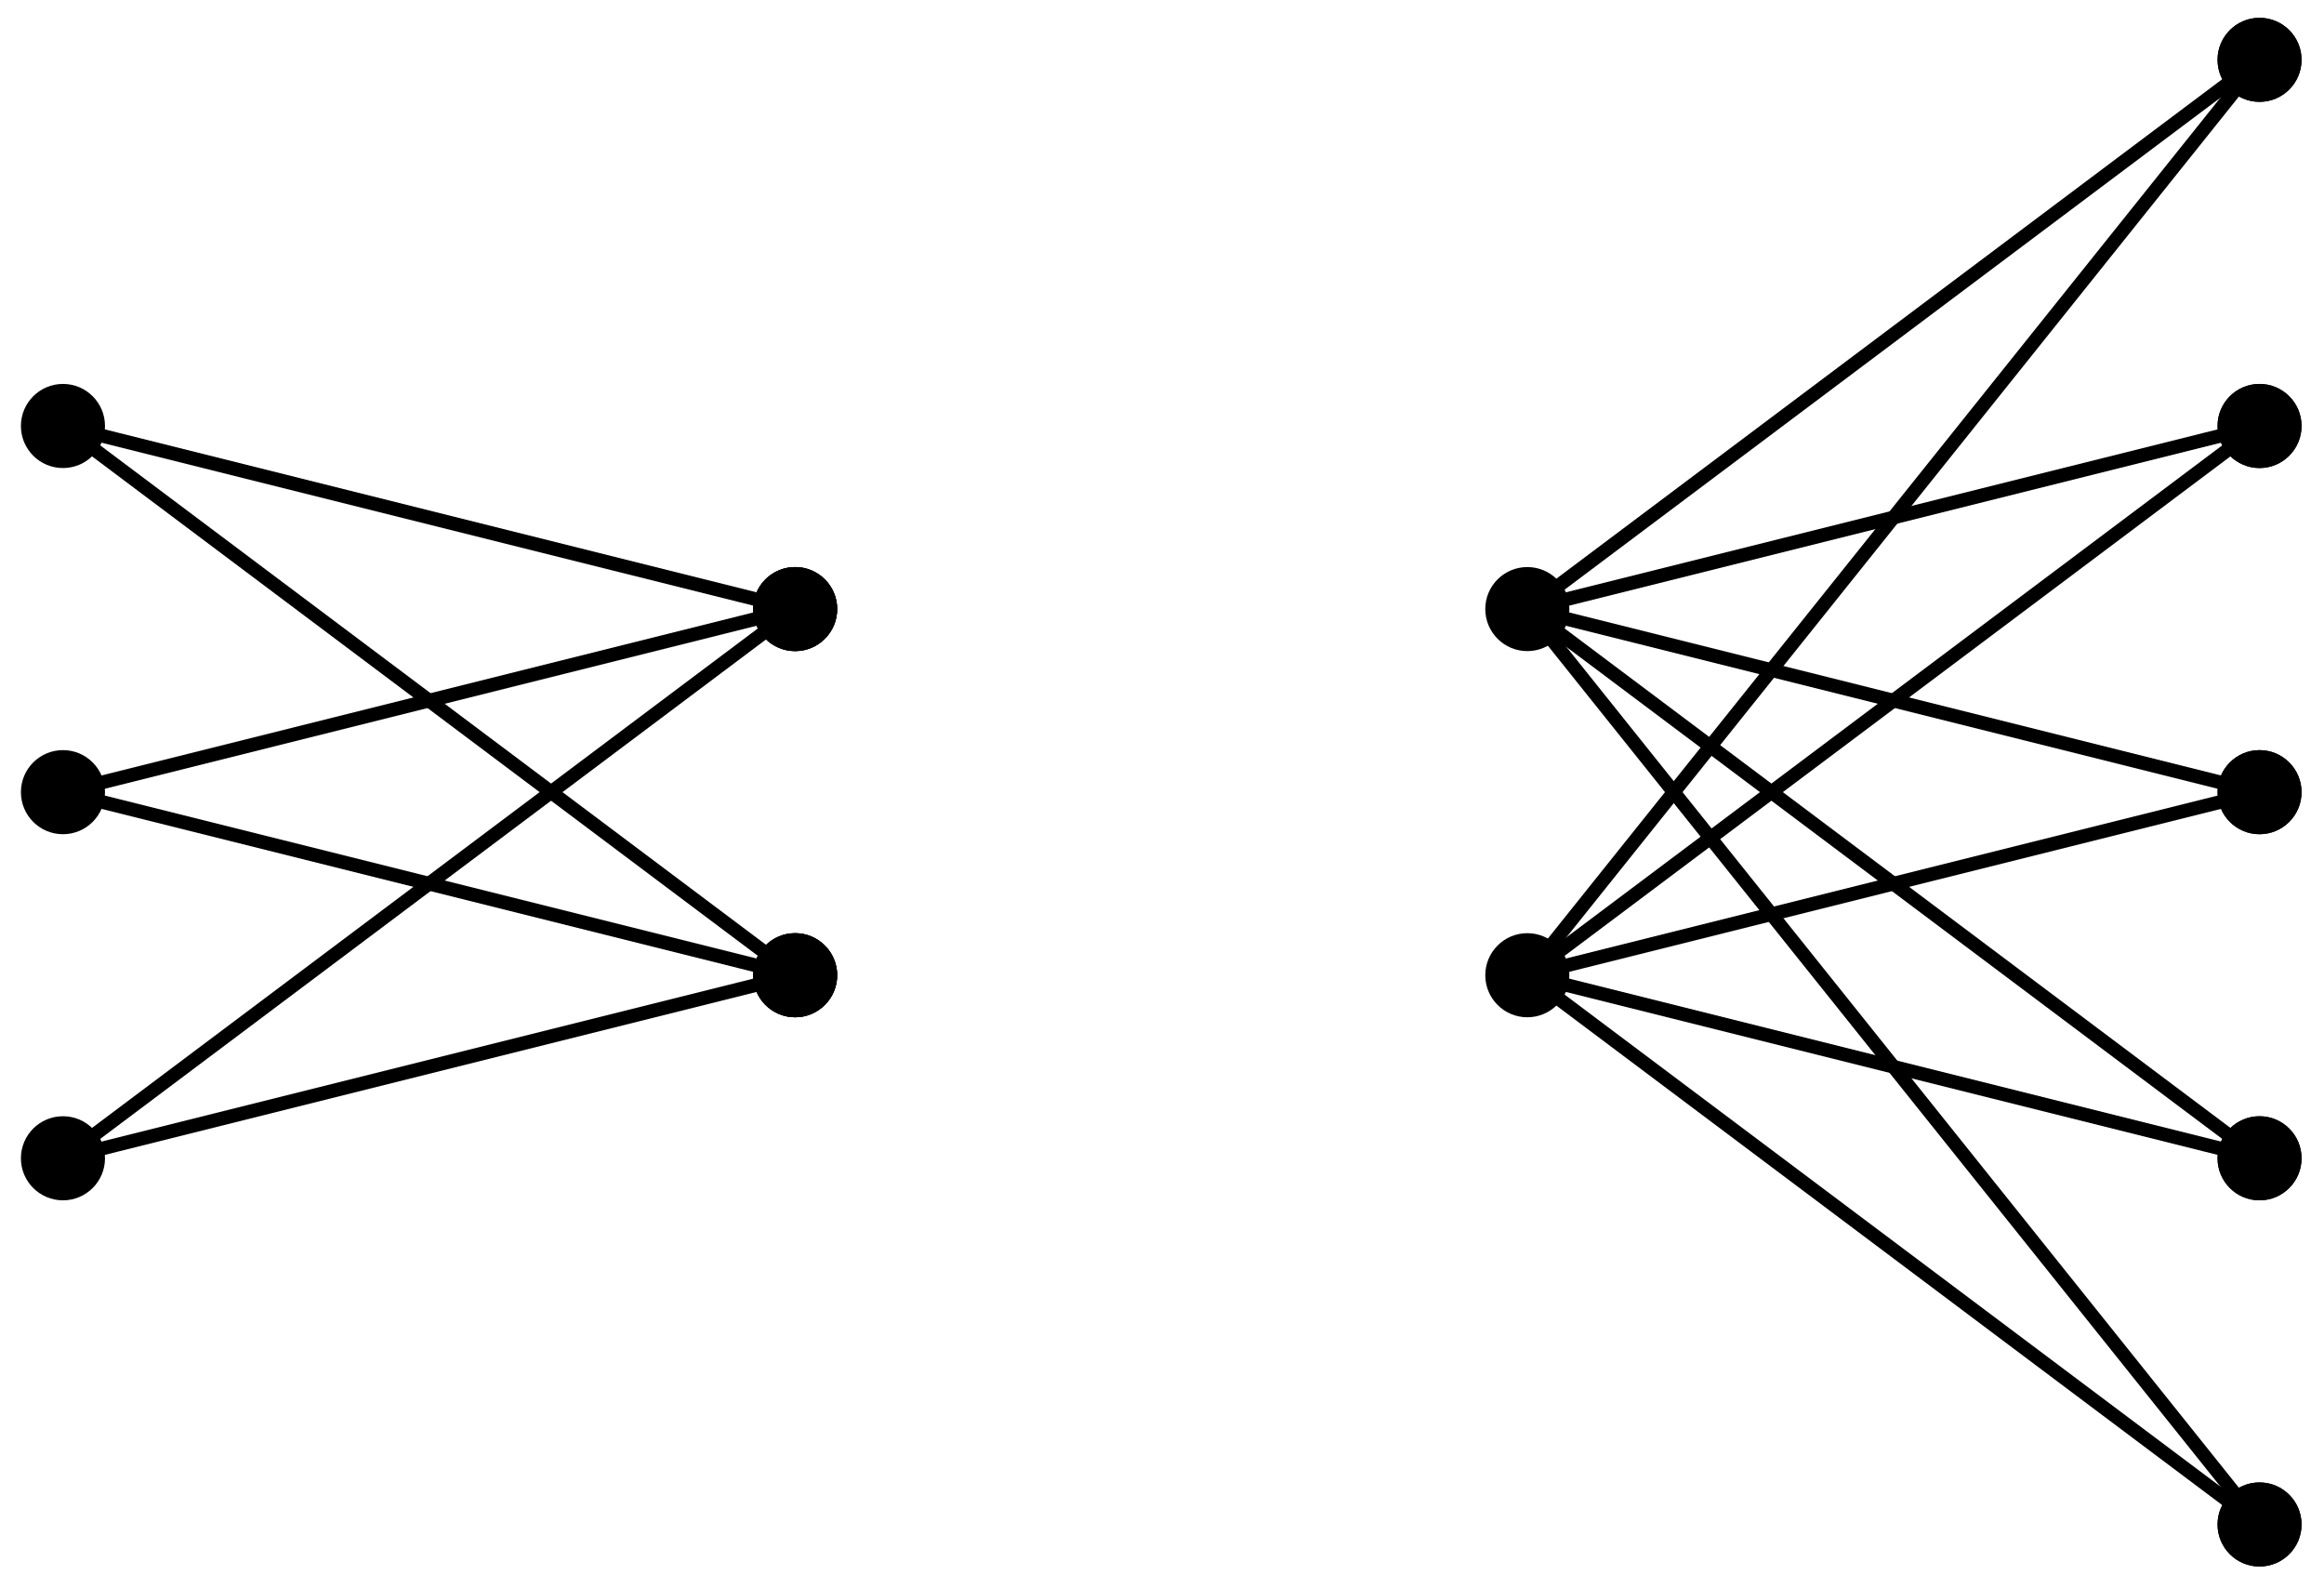
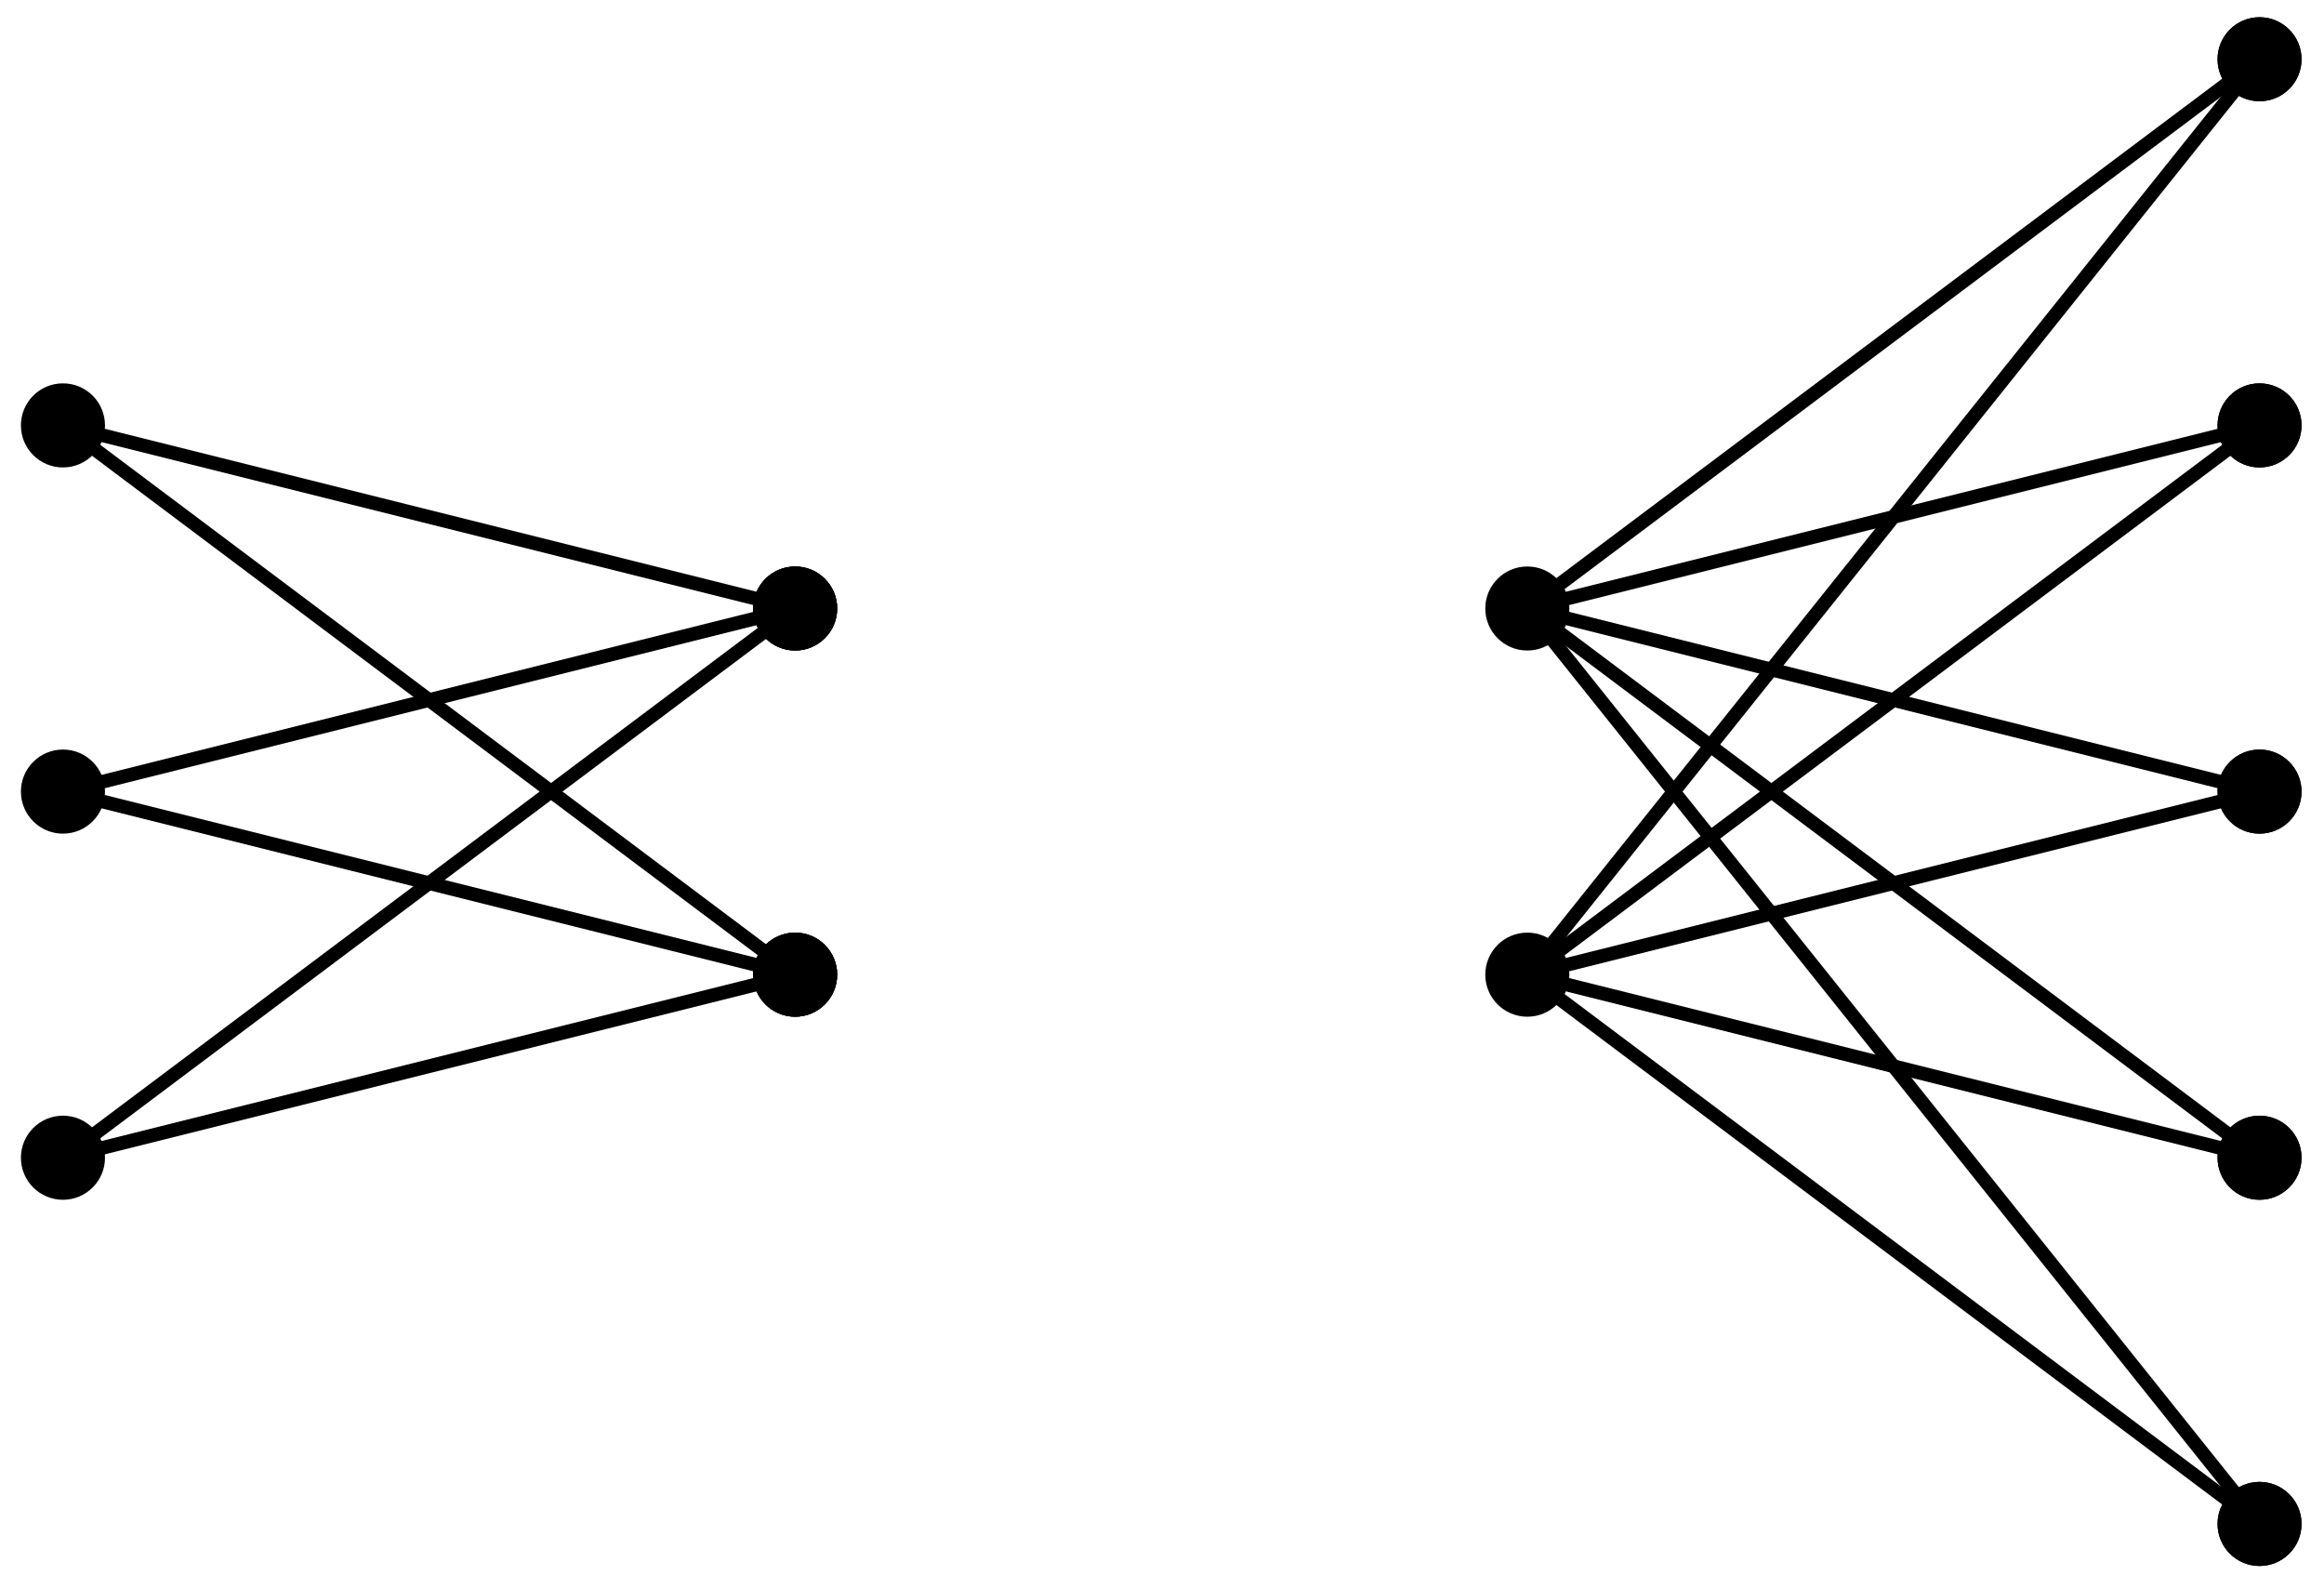
- <svg xmlns="http://www.w3.org/2000/svg" width="134.96pt" height="92.185pt" viewBox="0 0 134.96 92.185" version="1.1">
+ <svg xmlns="http://www.w3.org/2000/svg" width="134.96" height="92.24" viewBox="0 0 134.96 92.24">
  <defs>
-     <clipPath id="clip1">
-       <path d="M 77 45 L 134.961 45 L 134.961 92.184 L 77 92.184 Z M 77 45 " />
+     <clipPath id="clip-0">
+       <path clip-rule="nonzero" d="M 77 45 L 134.961 45 L 134.961 92.238 L 77 92.238 Z M 77 45 " />
    </clipPath>
-     <clipPath id="clip2">
-       <path d="M 123 80 L 134.961 80 L 134.961 92.184 L 123 92.184 Z M 123 80 " />
+     <clipPath id="clip-1">
+       <path clip-rule="nonzero" d="M 123 80 L 134.961 80 L 134.961 92.238 L 123 92.238 Z M 123 80 " />
    </clipPath>
-     <clipPath id="clip3">
-       <path d="M 77 45 L 134.961 45 L 134.961 79 L 77 79 Z M 77 45 " />
+     <clipPath id="clip-2">
+       <path clip-rule="nonzero" d="M 77 45 L 134.961 45 L 134.961 79 L 77 79 Z M 77 45 " />
    </clipPath>
-     <clipPath id="clip4">
-       <path d="M 123 59 L 134.961 59 L 134.961 76 L 123 76 Z M 123 59 " />
+     <clipPath id="clip-3">
+       <path clip-rule="nonzero" d="M 123 59 L 134.961 59 L 134.961 76 L 123 76 Z M 123 59 " />
    </clipPath>
-     <clipPath id="clip5">
-       <path d="M 77 34 L 134.961 34 L 134.961 68 L 77 68 Z M 77 34 " />
+     <clipPath id="clip-4">
+       <path clip-rule="nonzero" d="M 77 34 L 134.961 34 L 134.961 68 L 77 68 Z M 77 34 " />
    </clipPath>
-     <clipPath id="clip6">
-       <path d="M 123 38 L 134.961 38 L 134.961 54 L 123 54 Z M 123 38 " />
+     <clipPath id="clip-5">
+       <path clip-rule="nonzero" d="M 123 38 L 134.961 38 L 134.961 54 L 123 54 Z M 123 38 " />
    </clipPath>
-     <clipPath id="clip7">
-       <path d="M 77 13 L 134.961 13 L 134.961 68 L 77 68 Z M 77 13 " />
+     <clipPath id="clip-6">
+       <path clip-rule="nonzero" d="M 77 13 L 134.961 13 L 134.961 68 L 77 68 Z M 77 13 " />
    </clipPath>
-     <clipPath id="clip8">
-       <path d="M 123 16 L 134.961 16 L 134.961 33 L 123 33 Z M 123 16 " />
+     <clipPath id="clip-7">
+       <path clip-rule="nonzero" d="M 123 16 L 134.961 16 L 134.961 33 L 123 33 Z M 123 16 " />
    </clipPath>
-     <clipPath id="clip9">
-       <path d="M 77 0 L 134.961 0 L 134.961 68 L 77 68 Z M 77 0 " />
+     <clipPath id="clip-8">
+       <path clip-rule="nonzero" d="M 77 0 L 134.961 0 L 134.961 68 L 77 68 Z M 77 0 " />
    </clipPath>
-     <clipPath id="clip10">
-       <path d="M 123 0 L 134.961 0 L 134.961 12 L 123 12 Z M 123 0 " />
+     <clipPath id="clip-9">
+       <path clip-rule="nonzero" d="M 123 0 L 134.961 0 L 134.961 12 L 123 12 Z M 123 0 " />
    </clipPath>
-     <clipPath id="clip11">
-       <path d="M 77 24 L 134.961 24 L 134.961 92.184 L 77 92.184 Z M 77 24 " />
+     <clipPath id="clip-10">
+       <path clip-rule="nonzero" d="M 77 24 L 134.961 24 L 134.961 92.238 L 77 92.238 Z M 77 24 " />
    </clipPath>
-     <clipPath id="clip12">
-       <path d="M 123 80 L 134.961 80 L 134.961 92.184 L 123 92.184 Z M 123 80 " />
+     <clipPath id="clip-11">
+       <path clip-rule="nonzero" d="M 123 80 L 134.961 80 L 134.961 92.238 L 123 92.238 Z M 123 80 " />
    </clipPath>
-     <clipPath id="clip13">
-       <path d="M 77 24 L 134.961 24 L 134.961 79 L 77 79 Z M 77 24 " />
+     <clipPath id="clip-12">
+       <path clip-rule="nonzero" d="M 77 24 L 134.961 24 L 134.961 79 L 77 79 Z M 77 24 " />
    </clipPath>
-     <clipPath id="clip14">
-       <path d="M 123 59 L 134.961 59 L 134.961 76 L 123 76 Z M 123 59 " />
+     <clipPath id="clip-13">
+       <path clip-rule="nonzero" d="M 123 59 L 134.961 59 L 134.961 76 L 123 76 Z M 123 59 " />
    </clipPath>
-     <clipPath id="clip15">
-       <path d="M 77 24 L 134.961 24 L 134.961 58 L 77 58 Z M 77 24 " />
+     <clipPath id="clip-14">
+       <path clip-rule="nonzero" d="M 77 24 L 134.961 24 L 134.961 58 L 77 58 Z M 77 24 " />
    </clipPath>
-     <clipPath id="clip16">
-       <path d="M 123 38 L 134.961 38 L 134.961 54 L 123 54 Z M 123 38 " />
+     <clipPath id="clip-15">
+       <path clip-rule="nonzero" d="M 123 38 L 134.961 38 L 134.961 54 L 123 54 Z M 123 38 " />
    </clipPath>
-     <clipPath id="clip17">
-       <path d="M 77 13 L 134.961 13 L 134.961 47 L 77 47 Z M 77 13 " />
+     <clipPath id="clip-16">
+       <path clip-rule="nonzero" d="M 77 13 L 134.961 13 L 134.961 47 L 77 47 Z M 77 13 " />
    </clipPath>
-     <clipPath id="clip18">
-       <path d="M 123 16 L 134.961 16 L 134.961 33 L 123 33 Z M 123 16 " />
+     <clipPath id="clip-17">
+       <path clip-rule="nonzero" d="M 123 16 L 134.961 16 L 134.961 33 L 123 33 Z M 123 16 " />
    </clipPath>
-     <clipPath id="clip19">
-       <path d="M 77 0 L 134.961 0 L 134.961 47 L 77 47 Z M 77 0 " />
+     <clipPath id="clip-18">
+       <path clip-rule="nonzero" d="M 77 0 L 134.961 0 L 134.961 47 L 77 47 Z M 77 0 " />
    </clipPath>
-     <clipPath id="clip20">
-       <path d="M 123 0 L 134.961 0 L 134.961 12 L 123 12 Z M 123 0 " />
+     <clipPath id="clip-19">
+       <path clip-rule="nonzero" d="M 123 0 L 134.961 0 L 134.961 12 L 123 12 Z M 123 0 " />
    </clipPath>
  </defs>
-   <g id="surface1">
-     <path style="fill-rule:nonzero;fill:rgb(0%,0%,0%);fill-opacity:1;stroke-width:0.399;stroke-linecap:butt;stroke-linejoin:miter;stroke:rgb(0%,0%,0%);stroke-opacity:1;stroke-miterlimit:10;" d="M 2.242 0.001 C 2.242 1.239 1.239 2.243 0 2.243 C -1.238 2.243 -2.242 1.239 -2.242 0.001 C -2.242 -1.237 -1.238 -2.241 0 -2.241 C 1.239 -2.241 2.242 -1.237 2.242 0.001 Z M 2.242 0.001 " transform="matrix(1,0,0,-1,3.656,67.25489)" />
-     <path style="fill:none;stroke-width:0.797;stroke-linecap:butt;stroke-linejoin:miter;stroke:rgb(0%,0%,0%);stroke-opacity:1;stroke-miterlimit:10;" d="M 0 0.001 L 42.52 10.63 " transform="matrix(1,0,0,-1,3.656,67.25489)" />
-     <path style="fill-rule:nonzero;fill:rgb(0%,0%,0%);fill-opacity:1;stroke-width:0.399;stroke-linecap:butt;stroke-linejoin:miter;stroke:rgb(0%,0%,0%);stroke-opacity:1;stroke-miterlimit:10;" d="M 44.762 10.63 C 44.762 11.868 43.758 12.872 42.52 12.872 C 41.282 12.872 40.278 11.868 40.278 10.63 C 40.278 9.392 41.282 8.388 42.52 8.388 C 43.758 8.388 44.762 9.392 44.762 10.63 Z M 44.762 10.63 " transform="matrix(1,0,0,-1,3.656,67.25489)" />
-     <path style="fill:none;stroke-width:0.797;stroke-linecap:butt;stroke-linejoin:miter;stroke:rgb(0%,0%,0%);stroke-opacity:1;stroke-miterlimit:10;" d="M 0 0.001 L 42.52 31.892 " transform="matrix(1,0,0,-1,3.656,67.25489)" />
-     <path style="fill-rule:nonzero;fill:rgb(0%,0%,0%);fill-opacity:1;stroke-width:0.399;stroke-linecap:butt;stroke-linejoin:miter;stroke:rgb(0%,0%,0%);stroke-opacity:1;stroke-miterlimit:10;" d="M 44.762 31.892 C 44.762 33.13 43.758 34.13 42.52 34.13 C 41.282 34.13 40.278 33.13 40.278 31.892 C 40.278 30.653 41.282 29.649 42.52 29.649 C 43.758 29.649 44.762 30.653 44.762 31.892 Z M 44.762 31.892 " transform="matrix(1,0,0,-1,3.656,67.25489)" />
-     <path style="fill-rule:nonzero;fill:rgb(0%,0%,0%);fill-opacity:1;stroke-width:0.399;stroke-linecap:butt;stroke-linejoin:miter;stroke:rgb(0%,0%,0%);stroke-opacity:1;stroke-miterlimit:10;" d="M 2.242 21.259 C 2.242 22.497 1.239 23.501 0 23.501 C -1.238 23.501 -2.242 22.497 -2.242 21.259 C -2.242 20.021 -1.238 19.017 0 19.017 C 1.239 19.017 2.242 20.021 2.242 21.259 Z M 2.242 21.259 " transform="matrix(1,0,0,-1,3.656,67.25489)" />
-     <path style="fill:none;stroke-width:0.797;stroke-linecap:butt;stroke-linejoin:miter;stroke:rgb(0%,0%,0%);stroke-opacity:1;stroke-miterlimit:10;" d="M 0 21.259 L 42.52 10.63 " transform="matrix(1,0,0,-1,3.656,67.25489)" />
-     <path style="fill-rule:nonzero;fill:rgb(0%,0%,0%);fill-opacity:1;stroke-width:0.399;stroke-linecap:butt;stroke-linejoin:miter;stroke:rgb(0%,0%,0%);stroke-opacity:1;stroke-miterlimit:10;" d="M 44.762 10.63 C 44.762 11.868 43.758 12.872 42.52 12.872 C 41.282 12.872 40.278 11.868 40.278 10.63 C 40.278 9.392 41.282 8.388 42.52 8.388 C 43.758 8.388 44.762 9.392 44.762 10.63 Z M 44.762 10.63 " transform="matrix(1,0,0,-1,3.656,67.25489)" />
-     <path style="fill:none;stroke-width:0.797;stroke-linecap:butt;stroke-linejoin:miter;stroke:rgb(0%,0%,0%);stroke-opacity:1;stroke-miterlimit:10;" d="M 0 21.259 L 42.52 31.892 " transform="matrix(1,0,0,-1,3.656,67.25489)" />
-     <path style="fill-rule:nonzero;fill:rgb(0%,0%,0%);fill-opacity:1;stroke-width:0.399;stroke-linecap:butt;stroke-linejoin:miter;stroke:rgb(0%,0%,0%);stroke-opacity:1;stroke-miterlimit:10;" d="M 44.762 31.892 C 44.762 33.13 43.758 34.13 42.52 34.13 C 41.282 34.13 40.278 33.13 40.278 31.892 C 40.278 30.653 41.282 29.649 42.52 29.649 C 43.758 29.649 44.762 30.653 44.762 31.892 Z M 44.762 31.892 " transform="matrix(1,0,0,-1,3.656,67.25489)" />
-     <path style="fill-rule:nonzero;fill:rgb(0%,0%,0%);fill-opacity:1;stroke-width:0.399;stroke-linecap:butt;stroke-linejoin:miter;stroke:rgb(0%,0%,0%);stroke-opacity:1;stroke-miterlimit:10;" d="M 2.242 42.521 C 2.242 43.759 1.239 44.763 0 44.763 C -1.238 44.763 -2.242 43.759 -2.242 42.521 C -2.242 41.282 -1.238 40.278 0 40.278 C 1.239 40.278 2.242 41.282 2.242 42.521 Z M 2.242 42.521 " transform="matrix(1,0,0,-1,3.656,67.25489)" />
-     <path style="fill:none;stroke-width:0.797;stroke-linecap:butt;stroke-linejoin:miter;stroke:rgb(0%,0%,0%);stroke-opacity:1;stroke-miterlimit:10;" d="M 0 42.521 L 42.52 10.63 " transform="matrix(1,0,0,-1,3.656,67.25489)" />
-     <path style="fill-rule:nonzero;fill:rgb(0%,0%,0%);fill-opacity:1;stroke-width:0.399;stroke-linecap:butt;stroke-linejoin:miter;stroke:rgb(0%,0%,0%);stroke-opacity:1;stroke-miterlimit:10;" d="M 44.762 10.63 C 44.762 11.868 43.758 12.872 42.52 12.872 C 41.282 12.872 40.278 11.868 40.278 10.63 C 40.278 9.392 41.282 8.388 42.52 8.388 C 43.758 8.388 44.762 9.392 44.762 10.63 Z M 44.762 10.63 " transform="matrix(1,0,0,-1,3.656,67.25489)" />
-     <path style="fill:none;stroke-width:0.797;stroke-linecap:butt;stroke-linejoin:miter;stroke:rgb(0%,0%,0%);stroke-opacity:1;stroke-miterlimit:10;" d="M 0 42.521 L 42.52 31.892 " transform="matrix(1,0,0,-1,3.656,67.25489)" />
-     <path style="fill-rule:nonzero;fill:rgb(0%,0%,0%);fill-opacity:1;stroke-width:0.399;stroke-linecap:butt;stroke-linejoin:miter;stroke:rgb(0%,0%,0%);stroke-opacity:1;stroke-miterlimit:10;" d="M 44.762 31.892 C 44.762 33.13 43.758 34.13 42.52 34.13 C 41.282 34.13 40.278 33.13 40.278 31.892 C 40.278 30.653 41.282 29.649 42.52 29.649 C 43.758 29.649 44.762 30.653 44.762 31.892 Z M 44.762 31.892 " transform="matrix(1,0,0,-1,3.656,67.25489)" />
-     <path style="fill-rule:nonzero;fill:rgb(0%,0%,0%);fill-opacity:1;stroke-width:0.399;stroke-linecap:butt;stroke-linejoin:miter;stroke:rgb(0%,0%,0%);stroke-opacity:1;stroke-miterlimit:10;" d="M 87.281 10.63 C 87.281 11.868 86.278 12.872 85.039 12.872 C 83.801 12.872 82.797 11.868 82.797 10.63 C 82.797 9.392 83.801 8.388 85.039 8.388 C 86.278 8.388 87.281 9.392 87.281 10.63 Z M 87.281 10.63 " transform="matrix(1,0,0,-1,3.656,67.25489)" />
-     <g clip-path="url(#clip1)" clip-rule="nonzero">
-       <path style="fill:none;stroke-width:0.797;stroke-linecap:butt;stroke-linejoin:miter;stroke:rgb(0%,0%,0%);stroke-opacity:1;stroke-miterlimit:10;" d="M 85.039 10.63 L 127.559 -21.261 " transform="matrix(1,0,0,-1,3.656,67.25489)" />
-     </g>
-     <path style=" stroke:none;fill-rule:nonzero;fill:rgb(0%,0%,0%);fill-opacity:1;" d="M 133.457 88.516 C 133.457 87.277 132.453 86.273 131.215 86.273 C 129.98 86.273 128.977 87.277 128.977 88.516 C 128.977 89.754 129.98 90.758 131.215 90.758 C 132.453 90.758 133.457 89.754 133.457 88.516 Z M 133.457 88.516 " />
-     <g clip-path="url(#clip2)" clip-rule="nonzero">
-       <path style="fill:none;stroke-width:0.399;stroke-linecap:butt;stroke-linejoin:miter;stroke:rgb(0%,0%,0%);stroke-opacity:1;stroke-miterlimit:10;" d="M 129.801 -21.261 C 129.801 -20.022 128.797 -19.019 127.559 -19.019 C 126.324 -19.019 125.321 -20.022 125.321 -21.261 C 125.321 -22.499 126.324 -23.503 127.559 -23.503 C 128.797 -23.503 129.801 -22.499 129.801 -21.261 Z M 129.801 -21.261 " transform="matrix(1,0,0,-1,3.656,67.25489)" />
-     </g>
-     <g clip-path="url(#clip3)" clip-rule="nonzero">
-       <path style="fill:none;stroke-width:0.797;stroke-linecap:butt;stroke-linejoin:miter;stroke:rgb(0%,0%,0%);stroke-opacity:1;stroke-miterlimit:10;" d="M 85.039 10.63 L 127.559 0.001 " transform="matrix(1,0,0,-1,3.656,67.25489)" />
-     </g>
-     <path style=" stroke:none;fill-rule:nonzero;fill:rgb(0%,0%,0%);fill-opacity:1;" d="M 133.457 67.254 C 133.457 66.016 132.453 65.012 131.215 65.012 C 129.98 65.012 128.977 66.016 128.977 67.254 C 128.977 68.492 129.98 69.496 131.215 69.496 C 132.453 69.496 133.457 68.492 133.457 67.254 Z M 133.457 67.254 " />
-     <g clip-path="url(#clip4)" clip-rule="nonzero">
-       <path style="fill:none;stroke-width:0.399;stroke-linecap:butt;stroke-linejoin:miter;stroke:rgb(0%,0%,0%);stroke-opacity:1;stroke-miterlimit:10;" d="M 129.801 0.001 C 129.801 1.239 128.797 2.243 127.559 2.243 C 126.324 2.243 125.321 1.239 125.321 0.001 C 125.321 -1.237 126.324 -2.241 127.559 -2.241 C 128.797 -2.241 129.801 -1.237 129.801 0.001 Z M 129.801 0.001 " transform="matrix(1,0,0,-1,3.656,67.25489)" />
-     </g>
-     <g clip-path="url(#clip5)" clip-rule="nonzero">
-       <path style="fill:none;stroke-width:0.797;stroke-linecap:butt;stroke-linejoin:miter;stroke:rgb(0%,0%,0%);stroke-opacity:1;stroke-miterlimit:10;" d="M 85.039 10.63 L 127.559 21.259 " transform="matrix(1,0,0,-1,3.656,67.25489)" />
-     </g>
-     <path style=" stroke:none;fill-rule:nonzero;fill:rgb(0%,0%,0%);fill-opacity:1;" d="M 133.457 45.996 C 133.457 44.758 132.453 43.754 131.215 43.754 C 129.98 43.754 128.977 44.758 128.977 45.996 C 128.977 47.234 129.98 48.238 131.215 48.238 C 132.453 48.238 133.457 47.234 133.457 45.996 Z M 133.457 45.996 " />
-     <g clip-path="url(#clip6)" clip-rule="nonzero">
-       <path style="fill:none;stroke-width:0.399;stroke-linecap:butt;stroke-linejoin:miter;stroke:rgb(0%,0%,0%);stroke-opacity:1;stroke-miterlimit:10;" d="M 129.801 21.259 C 129.801 22.497 128.797 23.501 127.559 23.501 C 126.324 23.501 125.321 22.497 125.321 21.259 C 125.321 20.021 126.324 19.017 127.559 19.017 C 128.797 19.017 129.801 20.021 129.801 21.259 Z M 129.801 21.259 " transform="matrix(1,0,0,-1,3.656,67.25489)" />
-     </g>
-     <g clip-path="url(#clip7)" clip-rule="nonzero">
-       <path style="fill:none;stroke-width:0.797;stroke-linecap:butt;stroke-linejoin:miter;stroke:rgb(0%,0%,0%);stroke-opacity:1;stroke-miterlimit:10;" d="M 85.039 10.63 L 127.559 42.521 " transform="matrix(1,0,0,-1,3.656,67.25489)" />
-     </g>
-     <path style=" stroke:none;fill-rule:nonzero;fill:rgb(0%,0%,0%);fill-opacity:1;" d="M 133.457 24.734 C 133.457 23.496 132.453 22.492 131.215 22.492 C 129.98 22.492 128.977 23.496 128.977 24.734 C 128.977 25.973 129.98 26.977 131.215 26.977 C 132.453 26.977 133.457 25.973 133.457 24.734 Z M 133.457 24.734 " />
-     <g clip-path="url(#clip8)" clip-rule="nonzero">
-       <path style="fill:none;stroke-width:0.399;stroke-linecap:butt;stroke-linejoin:miter;stroke:rgb(0%,0%,0%);stroke-opacity:1;stroke-miterlimit:10;" d="M 129.801 42.521 C 129.801 43.759 128.797 44.763 127.559 44.763 C 126.324 44.763 125.321 43.759 125.321 42.521 C 125.321 41.282 126.324 40.278 127.559 40.278 C 128.797 40.278 129.801 41.282 129.801 42.521 Z M 129.801 42.521 " transform="matrix(1,0,0,-1,3.656,67.25489)" />
-     </g>
-     <g clip-path="url(#clip9)" clip-rule="nonzero">
-       <path style="fill:none;stroke-width:0.797;stroke-linecap:butt;stroke-linejoin:miter;stroke:rgb(0%,0%,0%);stroke-opacity:1;stroke-miterlimit:10;" d="M 85.039 10.63 L 127.559 63.782 " transform="matrix(1,0,0,-1,3.656,67.25489)" />
-     </g>
-     <path style=" stroke:none;fill-rule:nonzero;fill:rgb(0%,0%,0%);fill-opacity:1;" d="M 133.457 3.473 C 133.457 2.238 132.453 1.234 131.215 1.234 C 129.98 1.234 128.977 2.238 128.977 3.473 C 128.977 4.711 129.98 5.715 131.215 5.715 C 132.453 5.715 133.457 4.711 133.457 3.473 Z M 133.457 3.473 " />
-     <g clip-path="url(#clip10)" clip-rule="nonzero">
-       <path style="fill:none;stroke-width:0.399;stroke-linecap:butt;stroke-linejoin:miter;stroke:rgb(0%,0%,0%);stroke-opacity:1;stroke-miterlimit:10;" d="M 129.801 63.782 C 129.801 65.017 128.797 66.021 127.559 66.021 C 126.324 66.021 125.321 65.017 125.321 63.782 C 125.321 62.544 126.324 61.54 127.559 61.54 C 128.797 61.54 129.801 62.544 129.801 63.782 Z M 129.801 63.782 " transform="matrix(1,0,0,-1,3.656,67.25489)" />
-     </g>
-     <path style="fill-rule:nonzero;fill:rgb(0%,0%,0%);fill-opacity:1;stroke-width:0.399;stroke-linecap:butt;stroke-linejoin:miter;stroke:rgb(0%,0%,0%);stroke-opacity:1;stroke-miterlimit:10;" d="M 87.281 31.892 C 87.281 33.13 86.278 34.13 85.039 34.13 C 83.801 34.13 82.797 33.13 82.797 31.892 C 82.797 30.653 83.801 29.649 85.039 29.649 C 86.278 29.649 87.281 30.653 87.281 31.892 Z M 87.281 31.892 " transform="matrix(1,0,0,-1,3.656,67.25489)" />
-     <g clip-path="url(#clip11)" clip-rule="nonzero">
-       <path style="fill:none;stroke-width:0.797;stroke-linecap:butt;stroke-linejoin:miter;stroke:rgb(0%,0%,0%);stroke-opacity:1;stroke-miterlimit:10;" d="M 85.039 31.892 L 127.559 -21.261 " transform="matrix(1,0,0,-1,3.656,67.25489)" />
-     </g>
-     <path style=" stroke:none;fill-rule:nonzero;fill:rgb(0%,0%,0%);fill-opacity:1;" d="M 133.457 88.516 C 133.457 87.277 132.453 86.273 131.215 86.273 C 129.98 86.273 128.977 87.277 128.977 88.516 C 128.977 89.754 129.98 90.758 131.215 90.758 C 132.453 90.758 133.457 89.754 133.457 88.516 Z M 133.457 88.516 " />
-     <g clip-path="url(#clip12)" clip-rule="nonzero">
-       <path style="fill:none;stroke-width:0.399;stroke-linecap:butt;stroke-linejoin:miter;stroke:rgb(0%,0%,0%);stroke-opacity:1;stroke-miterlimit:10;" d="M 129.801 -21.261 C 129.801 -20.022 128.797 -19.019 127.559 -19.019 C 126.324 -19.019 125.321 -20.022 125.321 -21.261 C 125.321 -22.499 126.324 -23.503 127.559 -23.503 C 128.797 -23.503 129.801 -22.499 129.801 -21.261 Z M 129.801 -21.261 " transform="matrix(1,0,0,-1,3.656,67.25489)" />
-     </g>
-     <g clip-path="url(#clip13)" clip-rule="nonzero">
-       <path style="fill:none;stroke-width:0.797;stroke-linecap:butt;stroke-linejoin:miter;stroke:rgb(0%,0%,0%);stroke-opacity:1;stroke-miterlimit:10;" d="M 85.039 31.892 L 127.559 0.001 " transform="matrix(1,0,0,-1,3.656,67.25489)" />
-     </g>
-     <path style=" stroke:none;fill-rule:nonzero;fill:rgb(0%,0%,0%);fill-opacity:1;" d="M 133.457 67.254 C 133.457 66.016 132.453 65.012 131.215 65.012 C 129.98 65.012 128.977 66.016 128.977 67.254 C 128.977 68.492 129.98 69.496 131.215 69.496 C 132.453 69.496 133.457 68.492 133.457 67.254 Z M 133.457 67.254 " />
-     <g clip-path="url(#clip14)" clip-rule="nonzero">
-       <path style="fill:none;stroke-width:0.399;stroke-linecap:butt;stroke-linejoin:miter;stroke:rgb(0%,0%,0%);stroke-opacity:1;stroke-miterlimit:10;" d="M 129.801 0.001 C 129.801 1.239 128.797 2.243 127.559 2.243 C 126.324 2.243 125.321 1.239 125.321 0.001 C 125.321 -1.237 126.324 -2.241 127.559 -2.241 C 128.797 -2.241 129.801 -1.237 129.801 0.001 Z M 129.801 0.001 " transform="matrix(1,0,0,-1,3.656,67.25489)" />
-     </g>
-     <g clip-path="url(#clip15)" clip-rule="nonzero">
-       <path style="fill:none;stroke-width:0.797;stroke-linecap:butt;stroke-linejoin:miter;stroke:rgb(0%,0%,0%);stroke-opacity:1;stroke-miterlimit:10;" d="M 85.039 31.892 L 127.559 21.259 " transform="matrix(1,0,0,-1,3.656,67.25489)" />
-     </g>
-     <path style=" stroke:none;fill-rule:nonzero;fill:rgb(0%,0%,0%);fill-opacity:1;" d="M 133.457 45.996 C 133.457 44.758 132.453 43.754 131.215 43.754 C 129.98 43.754 128.977 44.758 128.977 45.996 C 128.977 47.234 129.98 48.238 131.215 48.238 C 132.453 48.238 133.457 47.234 133.457 45.996 Z M 133.457 45.996 " />
-     <g clip-path="url(#clip16)" clip-rule="nonzero">
-       <path style="fill:none;stroke-width:0.399;stroke-linecap:butt;stroke-linejoin:miter;stroke:rgb(0%,0%,0%);stroke-opacity:1;stroke-miterlimit:10;" d="M 129.801 21.259 C 129.801 22.497 128.797 23.501 127.559 23.501 C 126.324 23.501 125.321 22.497 125.321 21.259 C 125.321 20.021 126.324 19.017 127.559 19.017 C 128.797 19.017 129.801 20.021 129.801 21.259 Z M 129.801 21.259 " transform="matrix(1,0,0,-1,3.656,67.25489)" />
-     </g>
-     <g clip-path="url(#clip17)" clip-rule="nonzero">
-       <path style="fill:none;stroke-width:0.797;stroke-linecap:butt;stroke-linejoin:miter;stroke:rgb(0%,0%,0%);stroke-opacity:1;stroke-miterlimit:10;" d="M 85.039 31.892 L 127.559 42.521 " transform="matrix(1,0,0,-1,3.656,67.25489)" />
-     </g>
-     <path style=" stroke:none;fill-rule:nonzero;fill:rgb(0%,0%,0%);fill-opacity:1;" d="M 133.457 24.734 C 133.457 23.496 132.453 22.492 131.215 22.492 C 129.98 22.492 128.977 23.496 128.977 24.734 C 128.977 25.973 129.98 26.977 131.215 26.977 C 132.453 26.977 133.457 25.973 133.457 24.734 Z M 133.457 24.734 " />
-     <g clip-path="url(#clip18)" clip-rule="nonzero">
-       <path style="fill:none;stroke-width:0.399;stroke-linecap:butt;stroke-linejoin:miter;stroke:rgb(0%,0%,0%);stroke-opacity:1;stroke-miterlimit:10;" d="M 129.801 42.521 C 129.801 43.759 128.797 44.763 127.559 44.763 C 126.324 44.763 125.321 43.759 125.321 42.521 C 125.321 41.282 126.324 40.278 127.559 40.278 C 128.797 40.278 129.801 41.282 129.801 42.521 Z M 129.801 42.521 " transform="matrix(1,0,0,-1,3.656,67.25489)" />
-     </g>
-     <g clip-path="url(#clip19)" clip-rule="nonzero">
-       <path style="fill:none;stroke-width:0.797;stroke-linecap:butt;stroke-linejoin:miter;stroke:rgb(0%,0%,0%);stroke-opacity:1;stroke-miterlimit:10;" d="M 85.039 31.892 L 127.559 63.782 " transform="matrix(1,0,0,-1,3.656,67.25489)" />
-     </g>
-     <path style=" stroke:none;fill-rule:nonzero;fill:rgb(0%,0%,0%);fill-opacity:1;" d="M 133.457 3.473 C 133.457 2.238 132.453 1.234 131.215 1.234 C 129.98 1.234 128.977 2.238 128.977 3.473 C 128.977 4.711 129.98 5.715 131.215 5.715 C 132.453 5.715 133.457 4.711 133.457 3.473 Z M 133.457 3.473 " />
-     <g clip-path="url(#clip20)" clip-rule="nonzero">
-       <path style="fill:none;stroke-width:0.399;stroke-linecap:butt;stroke-linejoin:miter;stroke:rgb(0%,0%,0%);stroke-opacity:1;stroke-miterlimit:10;" d="M 129.801 63.782 C 129.801 65.017 128.797 66.021 127.559 66.021 C 126.324 66.021 125.321 65.017 125.321 63.782 C 125.321 62.544 126.324 61.54 127.559 61.54 C 128.797 61.54 129.801 62.544 129.801 63.782 Z M 129.801 63.782 " transform="matrix(1,0,0,-1,3.656,67.25489)" />
-     </g>
+   <path fill-rule="nonzero" fill="rgb(0%, 0%, 0%)" fill-opacity="1" stroke-width="0.399" stroke-linecap="butt" stroke-linejoin="miter" stroke="rgb(0%, 0%, 0%)" stroke-opacity="1" stroke-miterlimit="10" d="M 2.242 0.001 C 2.242 1.24 1.239 2.243 0 2.243 C -1.238 2.243 -2.242 1.24 -2.242 0.001 C -2.242 -1.237 -1.238 -2.241 0 -2.241 C 1.239 -2.241 2.242 -1.237 2.242 0.001 Z M 2.242 0.001 " transform="matrix(1, 0, 0, -1, 3.656, 67.22)" />
+   <path fill="none" stroke-width="0.797" stroke-linecap="butt" stroke-linejoin="miter" stroke="rgb(0%, 0%, 0%)" stroke-opacity="1" stroke-miterlimit="10" d="M 0 0.001 L 42.52 10.63 " transform="matrix(1, 0, 0, -1, 3.656, 67.22)" />
+   <path fill-rule="nonzero" fill="rgb(0%, 0%, 0%)" fill-opacity="1" stroke-width="0.399" stroke-linecap="butt" stroke-linejoin="miter" stroke="rgb(0%, 0%, 0%)" stroke-opacity="1" stroke-miterlimit="10" d="M 44.762 10.63 C 44.762 11.868 43.758 12.872 42.52 12.872 C 41.282 12.872 40.278 11.868 40.278 10.63 C 40.278 9.392 41.282 8.388 42.52 8.388 C 43.758 8.388 44.762 9.392 44.762 10.63 Z M 44.762 10.63 " transform="matrix(1, 0, 0, -1, 3.656, 67.22)" />
+   <path fill="none" stroke-width="0.797" stroke-linecap="butt" stroke-linejoin="miter" stroke="rgb(0%, 0%, 0%)" stroke-opacity="1" stroke-miterlimit="10" d="M 0 0.001 L 42.52 31.892 " transform="matrix(1, 0, 0, -1, 3.656, 67.22)" />
+   <path fill-rule="nonzero" fill="rgb(0%, 0%, 0%)" fill-opacity="1" stroke-width="0.399" stroke-linecap="butt" stroke-linejoin="miter" stroke="rgb(0%, 0%, 0%)" stroke-opacity="1" stroke-miterlimit="10" d="M 44.762 31.892 C 44.762 33.126 43.758 34.13 42.52 34.13 C 41.282 34.13 40.278 33.126 40.278 31.892 C 40.278 30.654 41.282 29.65 42.52 29.65 C 43.758 29.65 44.762 30.654 44.762 31.892 Z M 44.762 31.892 " transform="matrix(1, 0, 0, -1, 3.656, 67.22)" />
+   <path fill-rule="nonzero" fill="rgb(0%, 0%, 0%)" fill-opacity="1" stroke-width="0.399" stroke-linecap="butt" stroke-linejoin="miter" stroke="rgb(0%, 0%, 0%)" stroke-opacity="1" stroke-miterlimit="10" d="M 2.242 21.259 C 2.242 22.497 1.239 23.501 0 23.501 C -1.238 23.501 -2.242 22.497 -2.242 21.259 C -2.242 20.021 -1.238 19.017 0 19.017 C 1.239 19.017 2.242 20.021 2.242 21.259 Z M 2.242 21.259 " transform="matrix(1, 0, 0, -1, 3.656, 67.22)" />
+   <path fill="none" stroke-width="0.797" stroke-linecap="butt" stroke-linejoin="miter" stroke="rgb(0%, 0%, 0%)" stroke-opacity="1" stroke-miterlimit="10" d="M 0 21.259 L 42.52 10.63 " transform="matrix(1, 0, 0, -1, 3.656, 67.22)" />
+   <path fill-rule="nonzero" fill="rgb(0%, 0%, 0%)" fill-opacity="1" stroke-width="0.399" stroke-linecap="butt" stroke-linejoin="miter" stroke="rgb(0%, 0%, 0%)" stroke-opacity="1" stroke-miterlimit="10" d="M 44.762 10.63 C 44.762 11.868 43.758 12.872 42.52 12.872 C 41.282 12.872 40.278 11.868 40.278 10.63 C 40.278 9.392 41.282 8.388 42.52 8.388 C 43.758 8.388 44.762 9.392 44.762 10.63 Z M 44.762 10.63 " transform="matrix(1, 0, 0, -1, 3.656, 67.22)" />
+   <path fill="none" stroke-width="0.797" stroke-linecap="butt" stroke-linejoin="miter" stroke="rgb(0%, 0%, 0%)" stroke-opacity="1" stroke-miterlimit="10" d="M 0 21.259 L 42.52 31.892 " transform="matrix(1, 0, 0, -1, 3.656, 67.22)" />
+   <path fill-rule="nonzero" fill="rgb(0%, 0%, 0%)" fill-opacity="1" stroke-width="0.399" stroke-linecap="butt" stroke-linejoin="miter" stroke="rgb(0%, 0%, 0%)" stroke-opacity="1" stroke-miterlimit="10" d="M 44.762 31.892 C 44.762 33.126 43.758 34.13 42.52 34.13 C 41.282 34.13 40.278 33.126 40.278 31.892 C 40.278 30.654 41.282 29.65 42.52 29.65 C 43.758 29.65 44.762 30.654 44.762 31.892 Z M 44.762 31.892 " transform="matrix(1, 0, 0, -1, 3.656, 67.22)" />
+   <path fill-rule="nonzero" fill="rgb(0%, 0%, 0%)" fill-opacity="1" stroke-width="0.399" stroke-linecap="butt" stroke-linejoin="miter" stroke="rgb(0%, 0%, 0%)" stroke-opacity="1" stroke-miterlimit="10" d="M 2.242 42.521 C 2.242 43.759 1.239 44.763 0 44.763 C -1.238 44.763 -2.242 43.759 -2.242 42.521 C -2.242 41.282 -1.238 40.279 0 40.279 C 1.239 40.279 2.242 41.282 2.242 42.521 Z M 2.242 42.521 " transform="matrix(1, 0, 0, -1, 3.656, 67.22)" />
+   <path fill="none" stroke-width="0.797" stroke-linecap="butt" stroke-linejoin="miter" stroke="rgb(0%, 0%, 0%)" stroke-opacity="1" stroke-miterlimit="10" d="M 0 42.521 L 42.52 10.63 " transform="matrix(1, 0, 0, -1, 3.656, 67.22)" />
+   <path fill-rule="nonzero" fill="rgb(0%, 0%, 0%)" fill-opacity="1" stroke-width="0.399" stroke-linecap="butt" stroke-linejoin="miter" stroke="rgb(0%, 0%, 0%)" stroke-opacity="1" stroke-miterlimit="10" d="M 44.762 10.63 C 44.762 11.868 43.758 12.872 42.52 12.872 C 41.282 12.872 40.278 11.868 40.278 10.63 C 40.278 9.392 41.282 8.388 42.52 8.388 C 43.758 8.388 44.762 9.392 44.762 10.63 Z M 44.762 10.63 " transform="matrix(1, 0, 0, -1, 3.656, 67.22)" />
+   <path fill="none" stroke-width="0.797" stroke-linecap="butt" stroke-linejoin="miter" stroke="rgb(0%, 0%, 0%)" stroke-opacity="1" stroke-miterlimit="10" d="M 0 42.521 L 42.52 31.892 " transform="matrix(1, 0, 0, -1, 3.656, 67.22)" />
+   <path fill-rule="nonzero" fill="rgb(0%, 0%, 0%)" fill-opacity="1" stroke-width="0.399" stroke-linecap="butt" stroke-linejoin="miter" stroke="rgb(0%, 0%, 0%)" stroke-opacity="1" stroke-miterlimit="10" d="M 44.762 31.892 C 44.762 33.126 43.758 34.13 42.52 34.13 C 41.282 34.13 40.278 33.126 40.278 31.892 C 40.278 30.654 41.282 29.65 42.52 29.65 C 43.758 29.65 44.762 30.654 44.762 31.892 Z M 44.762 31.892 " transform="matrix(1, 0, 0, -1, 3.656, 67.22)" />
+   <path fill-rule="nonzero" fill="rgb(0%, 0%, 0%)" fill-opacity="1" stroke-width="0.399" stroke-linecap="butt" stroke-linejoin="miter" stroke="rgb(0%, 0%, 0%)" stroke-opacity="1" stroke-miterlimit="10" d="M 87.281 10.63 C 87.281 11.868 86.278 12.872 85.039 12.872 C 83.801 12.872 82.797 11.868 82.797 10.63 C 82.797 9.392 83.801 8.388 85.039 8.388 C 86.278 8.388 87.281 9.392 87.281 10.63 Z M 87.281 10.63 " transform="matrix(1, 0, 0, -1, 3.656, 67.22)" />
+   <g clip-path="url(#clip-0)">
+     <path fill="none" stroke-width="0.797" stroke-linecap="butt" stroke-linejoin="miter" stroke="rgb(0%, 0%, 0%)" stroke-opacity="1" stroke-miterlimit="10" d="M 85.039 10.63 L 127.559 -21.26 " transform="matrix(1, 0, 0, -1, 3.656, 67.22)" />
+   </g>
+   <path fill-rule="nonzero" fill="rgb(0%, 0%, 0%)" fill-opacity="1" d="M 133.457 88.48 C 133.457 87.242 132.453 86.238 131.215 86.238 C 129.98 86.238 128.977 87.242 128.977 88.48 C 128.977 89.719 129.98 90.723 131.215 90.723 C 132.453 90.723 133.457 89.719 133.457 88.48 Z M 133.457 88.48 " />
+   <g clip-path="url(#clip-1)">
+     <path fill="none" stroke-width="0.399" stroke-linecap="butt" stroke-linejoin="miter" stroke="rgb(0%, 0%, 0%)" stroke-opacity="1" stroke-miterlimit="10" d="M 129.801 -21.26 C 129.801 -20.022 128.797 -19.018 127.559 -19.018 C 126.324 -19.018 125.321 -20.022 125.321 -21.26 C 125.321 -22.499 126.324 -23.503 127.559 -23.503 C 128.797 -23.503 129.801 -22.499 129.801 -21.26 Z M 129.801 -21.26 " transform="matrix(1, 0, 0, -1, 3.656, 67.22)" />
+   </g>
+   <g clip-path="url(#clip-2)">
+     <path fill="none" stroke-width="0.797" stroke-linecap="butt" stroke-linejoin="miter" stroke="rgb(0%, 0%, 0%)" stroke-opacity="1" stroke-miterlimit="10" d="M 85.039 10.63 L 127.559 0.001 " transform="matrix(1, 0, 0, -1, 3.656, 67.22)" />
+   </g>
+   <path fill-rule="nonzero" fill="rgb(0%, 0%, 0%)" fill-opacity="1" d="M 133.457 67.219 C 133.457 65.98 132.453 64.977 131.215 64.977 C 129.98 64.977 128.977 65.98 128.977 67.219 C 128.977 68.457 129.98 69.461 131.215 69.461 C 132.453 69.461 133.457 68.457 133.457 67.219 Z M 133.457 67.219 " />
+   <g clip-path="url(#clip-3)">
+     <path fill="none" stroke-width="0.399" stroke-linecap="butt" stroke-linejoin="miter" stroke="rgb(0%, 0%, 0%)" stroke-opacity="1" stroke-miterlimit="10" d="M 129.801 0.001 C 129.801 1.24 128.797 2.243 127.559 2.243 C 126.324 2.243 125.321 1.24 125.321 0.001 C 125.321 -1.237 126.324 -2.241 127.559 -2.241 C 128.797 -2.241 129.801 -1.237 129.801 0.001 Z M 129.801 0.001 " transform="matrix(1, 0, 0, -1, 3.656, 67.22)" />
+   </g>
+   <g clip-path="url(#clip-4)">
+     <path fill="none" stroke-width="0.797" stroke-linecap="butt" stroke-linejoin="miter" stroke="rgb(0%, 0%, 0%)" stroke-opacity="1" stroke-miterlimit="10" d="M 85.039 10.63 L 127.559 21.259 " transform="matrix(1, 0, 0, -1, 3.656, 67.22)" />
+   </g>
+   <path fill-rule="nonzero" fill="rgb(0%, 0%, 0%)" fill-opacity="1" d="M 133.457 45.961 C 133.457 44.723 132.453 43.719 131.215 43.719 C 129.98 43.719 128.977 44.723 128.977 45.961 C 128.977 47.199 129.98 48.203 131.215 48.203 C 132.453 48.203 133.457 47.199 133.457 45.961 Z M 133.457 45.961 " />
+   <g clip-path="url(#clip-5)">
+     <path fill="none" stroke-width="0.399" stroke-linecap="butt" stroke-linejoin="miter" stroke="rgb(0%, 0%, 0%)" stroke-opacity="1" stroke-miterlimit="10" d="M 129.801 21.259 C 129.801 22.497 128.797 23.501 127.559 23.501 C 126.324 23.501 125.321 22.497 125.321 21.259 C 125.321 20.021 126.324 19.017 127.559 19.017 C 128.797 19.017 129.801 20.021 129.801 21.259 Z M 129.801 21.259 " transform="matrix(1, 0, 0, -1, 3.656, 67.22)" />
+   </g>
+   <g clip-path="url(#clip-6)">
+     <path fill="none" stroke-width="0.797" stroke-linecap="butt" stroke-linejoin="miter" stroke="rgb(0%, 0%, 0%)" stroke-opacity="1" stroke-miterlimit="10" d="M 85.039 10.63 L 127.559 42.521 " transform="matrix(1, 0, 0, -1, 3.656, 67.22)" />
+   </g>
+   <path fill-rule="nonzero" fill="rgb(0%, 0%, 0%)" fill-opacity="1" d="M 133.457 24.699 C 133.457 23.461 132.453 22.457 131.215 22.457 C 129.98 22.457 128.977 23.461 128.977 24.699 C 128.977 25.938 129.98 26.941 131.215 26.941 C 132.453 26.941 133.457 25.938 133.457 24.699 Z M 133.457 24.699 " />
+   <g clip-path="url(#clip-7)">
+     <path fill="none" stroke-width="0.399" stroke-linecap="butt" stroke-linejoin="miter" stroke="rgb(0%, 0%, 0%)" stroke-opacity="1" stroke-miterlimit="10" d="M 129.801 42.521 C 129.801 43.759 128.797 44.763 127.559 44.763 C 126.324 44.763 125.321 43.759 125.321 42.521 C 125.321 41.282 126.324 40.279 127.559 40.279 C 128.797 40.279 129.801 41.282 129.801 42.521 Z M 129.801 42.521 " transform="matrix(1, 0, 0, -1, 3.656, 67.22)" />
+   </g>
+   <g clip-path="url(#clip-8)">
+     <path fill="none" stroke-width="0.797" stroke-linecap="butt" stroke-linejoin="miter" stroke="rgb(0%, 0%, 0%)" stroke-opacity="1" stroke-miterlimit="10" d="M 85.039 10.63 L 127.559 63.779 " transform="matrix(1, 0, 0, -1, 3.656, 67.22)" />
+   </g>
+   <path fill-rule="nonzero" fill="rgb(0%, 0%, 0%)" fill-opacity="1" d="M 133.457 3.441 C 133.457 2.203 132.453 1.199 131.215 1.199 C 129.98 1.199 128.977 2.203 128.977 3.441 C 128.977 4.676 129.98 5.68 131.215 5.68 C 132.453 5.68 133.457 4.676 133.457 3.441 Z M 133.457 3.441 " />
+   <g clip-path="url(#clip-9)">
+     <path fill="none" stroke-width="0.399" stroke-linecap="butt" stroke-linejoin="miter" stroke="rgb(0%, 0%, 0%)" stroke-opacity="1" stroke-miterlimit="10" d="M 129.801 63.779 C 129.801 65.017 128.797 66.021 127.559 66.021 C 126.324 66.021 125.321 65.017 125.321 63.779 C 125.321 62.544 126.324 61.54 127.559 61.54 C 128.797 61.54 129.801 62.544 129.801 63.779 Z M 129.801 63.779 " transform="matrix(1, 0, 0, -1, 3.656, 67.22)" />
+   </g>
+   <path fill-rule="nonzero" fill="rgb(0%, 0%, 0%)" fill-opacity="1" stroke-width="0.399" stroke-linecap="butt" stroke-linejoin="miter" stroke="rgb(0%, 0%, 0%)" stroke-opacity="1" stroke-miterlimit="10" d="M 87.281 31.892 C 87.281 33.126 86.278 34.13 85.039 34.13 C 83.801 34.13 82.797 33.126 82.797 31.892 C 82.797 30.654 83.801 29.65 85.039 29.65 C 86.278 29.65 87.281 30.654 87.281 31.892 Z M 87.281 31.892 " transform="matrix(1, 0, 0, -1, 3.656, 67.22)" />
+   <g clip-path="url(#clip-10)">
+     <path fill="none" stroke-width="0.797" stroke-linecap="butt" stroke-linejoin="miter" stroke="rgb(0%, 0%, 0%)" stroke-opacity="1" stroke-miterlimit="10" d="M 85.039 31.892 L 127.559 -21.26 " transform="matrix(1, 0, 0, -1, 3.656, 67.22)" />
+   </g>
+   <path fill-rule="nonzero" fill="rgb(0%, 0%, 0%)" fill-opacity="1" d="M 133.457 88.48 C 133.457 87.242 132.453 86.238 131.215 86.238 C 129.98 86.238 128.977 87.242 128.977 88.48 C 128.977 89.719 129.98 90.723 131.215 90.723 C 132.453 90.723 133.457 89.719 133.457 88.48 Z M 133.457 88.48 " />
+   <g clip-path="url(#clip-11)">
+     <path fill="none" stroke-width="0.399" stroke-linecap="butt" stroke-linejoin="miter" stroke="rgb(0%, 0%, 0%)" stroke-opacity="1" stroke-miterlimit="10" d="M 129.801 -21.26 C 129.801 -20.022 128.797 -19.018 127.559 -19.018 C 126.324 -19.018 125.321 -20.022 125.321 -21.26 C 125.321 -22.499 126.324 -23.503 127.559 -23.503 C 128.797 -23.503 129.801 -22.499 129.801 -21.26 Z M 129.801 -21.26 " transform="matrix(1, 0, 0, -1, 3.656, 67.22)" />
+   </g>
+   <g clip-path="url(#clip-12)">
+     <path fill="none" stroke-width="0.797" stroke-linecap="butt" stroke-linejoin="miter" stroke="rgb(0%, 0%, 0%)" stroke-opacity="1" stroke-miterlimit="10" d="M 85.039 31.892 L 127.559 0.001 " transform="matrix(1, 0, 0, -1, 3.656, 67.22)" />
+   </g>
+   <path fill-rule="nonzero" fill="rgb(0%, 0%, 0%)" fill-opacity="1" d="M 133.457 67.219 C 133.457 65.98 132.453 64.977 131.215 64.977 C 129.98 64.977 128.977 65.98 128.977 67.219 C 128.977 68.457 129.98 69.461 131.215 69.461 C 132.453 69.461 133.457 68.457 133.457 67.219 Z M 133.457 67.219 " />
+   <g clip-path="url(#clip-13)">
+     <path fill="none" stroke-width="0.399" stroke-linecap="butt" stroke-linejoin="miter" stroke="rgb(0%, 0%, 0%)" stroke-opacity="1" stroke-miterlimit="10" d="M 129.801 0.001 C 129.801 1.24 128.797 2.243 127.559 2.243 C 126.324 2.243 125.321 1.24 125.321 0.001 C 125.321 -1.237 126.324 -2.241 127.559 -2.241 C 128.797 -2.241 129.801 -1.237 129.801 0.001 Z M 129.801 0.001 " transform="matrix(1, 0, 0, -1, 3.656, 67.22)" />
+   </g>
+   <g clip-path="url(#clip-14)">
+     <path fill="none" stroke-width="0.797" stroke-linecap="butt" stroke-linejoin="miter" stroke="rgb(0%, 0%, 0%)" stroke-opacity="1" stroke-miterlimit="10" d="M 85.039 31.892 L 127.559 21.259 " transform="matrix(1, 0, 0, -1, 3.656, 67.22)" />
+   </g>
+   <path fill-rule="nonzero" fill="rgb(0%, 0%, 0%)" fill-opacity="1" d="M 133.457 45.961 C 133.457 44.723 132.453 43.719 131.215 43.719 C 129.98 43.719 128.977 44.723 128.977 45.961 C 128.977 47.199 129.98 48.203 131.215 48.203 C 132.453 48.203 133.457 47.199 133.457 45.961 Z M 133.457 45.961 " />
+   <g clip-path="url(#clip-15)">
+     <path fill="none" stroke-width="0.399" stroke-linecap="butt" stroke-linejoin="miter" stroke="rgb(0%, 0%, 0%)" stroke-opacity="1" stroke-miterlimit="10" d="M 129.801 21.259 C 129.801 22.497 128.797 23.501 127.559 23.501 C 126.324 23.501 125.321 22.497 125.321 21.259 C 125.321 20.021 126.324 19.017 127.559 19.017 C 128.797 19.017 129.801 20.021 129.801 21.259 Z M 129.801 21.259 " transform="matrix(1, 0, 0, -1, 3.656, 67.22)" />
+   </g>
+   <g clip-path="url(#clip-16)">
+     <path fill="none" stroke-width="0.797" stroke-linecap="butt" stroke-linejoin="miter" stroke="rgb(0%, 0%, 0%)" stroke-opacity="1" stroke-miterlimit="10" d="M 85.039 31.892 L 127.559 42.521 " transform="matrix(1, 0, 0, -1, 3.656, 67.22)" />
+   </g>
+   <path fill-rule="nonzero" fill="rgb(0%, 0%, 0%)" fill-opacity="1" d="M 133.457 24.699 C 133.457 23.461 132.453 22.457 131.215 22.457 C 129.98 22.457 128.977 23.461 128.977 24.699 C 128.977 25.938 129.98 26.941 131.215 26.941 C 132.453 26.941 133.457 25.938 133.457 24.699 Z M 133.457 24.699 " />
+   <g clip-path="url(#clip-17)">
+     <path fill="none" stroke-width="0.399" stroke-linecap="butt" stroke-linejoin="miter" stroke="rgb(0%, 0%, 0%)" stroke-opacity="1" stroke-miterlimit="10" d="M 129.801 42.521 C 129.801 43.759 128.797 44.763 127.559 44.763 C 126.324 44.763 125.321 43.759 125.321 42.521 C 125.321 41.282 126.324 40.279 127.559 40.279 C 128.797 40.279 129.801 41.282 129.801 42.521 Z M 129.801 42.521 " transform="matrix(1, 0, 0, -1, 3.656, 67.22)" />
+   </g>
+   <g clip-path="url(#clip-18)">
+     <path fill="none" stroke-width="0.797" stroke-linecap="butt" stroke-linejoin="miter" stroke="rgb(0%, 0%, 0%)" stroke-opacity="1" stroke-miterlimit="10" d="M 85.039 31.892 L 127.559 63.779 " transform="matrix(1, 0, 0, -1, 3.656, 67.22)" />
+   </g>
+   <path fill-rule="nonzero" fill="rgb(0%, 0%, 0%)" fill-opacity="1" d="M 133.457 3.441 C 133.457 2.203 132.453 1.199 131.215 1.199 C 129.98 1.199 128.977 2.203 128.977 3.441 C 128.977 4.676 129.98 5.68 131.215 5.68 C 132.453 5.68 133.457 4.676 133.457 3.441 Z M 133.457 3.441 " />
+   <g clip-path="url(#clip-19)">
+     <path fill="none" stroke-width="0.399" stroke-linecap="butt" stroke-linejoin="miter" stroke="rgb(0%, 0%, 0%)" stroke-opacity="1" stroke-miterlimit="10" d="M 129.801 63.779 C 129.801 65.017 128.797 66.021 127.559 66.021 C 126.324 66.021 125.321 65.017 125.321 63.779 C 125.321 62.544 126.324 61.54 127.559 61.54 C 128.797 61.54 129.801 62.544 129.801 63.779 Z M 129.801 63.779 " transform="matrix(1, 0, 0, -1, 3.656, 67.22)" />
  </g>
</svg>
